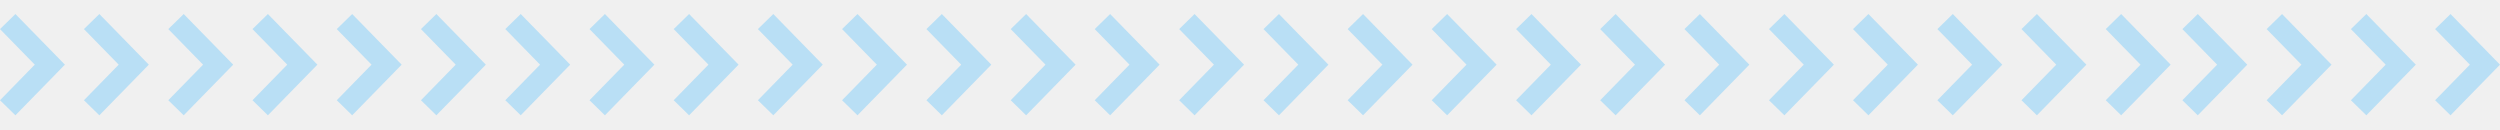
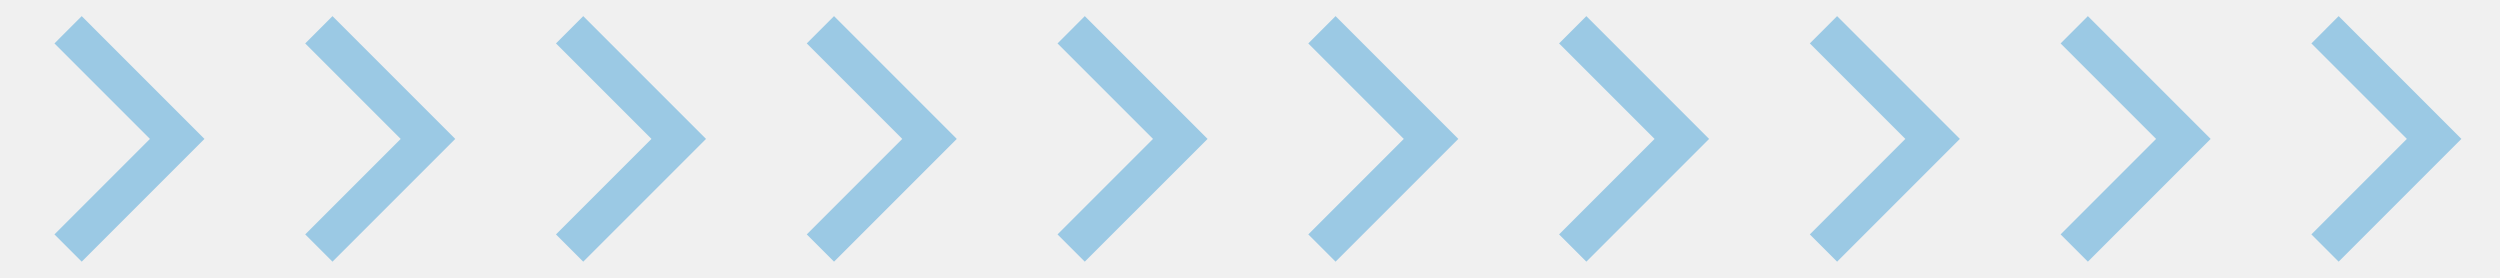
- <svg xmlns="http://www.w3.org/2000/svg" width="116" height="6" viewBox="0 0 116 6" fill="none">
-   <path fill-rule="evenodd" clip-rule="evenodd" d="M25.059 3L23.446 1.349L24.161 0.65L26.116 2.65L26.457 3L26.116 3.349L24.161 5.349L23.446 4.65L25.059 3ZM0 1.35L1.613 3L0 4.651L0.715 5.35L2.67 3.35L3.011 3L2.67 2.651L0.715 0.651L0 1.35ZM3.894 1.35L5.508 3L3.894 4.651L4.61 5.35L6.564 3.35L6.906 3L6.564 2.651L4.61 0.651L3.894 1.35ZM9.422 3L7.809 1.35L8.524 0.651L10.479 2.651L10.82 3L10.479 3.35L8.524 5.35L7.809 4.651L9.422 3ZM11.715 1.35L13.328 3L11.715 4.651L12.43 5.35L14.385 3.35L14.727 3L14.385 2.651L12.43 0.651L11.715 1.35ZM17.239 3L15.626 1.35L16.341 0.651L18.296 2.651L18.637 3L18.296 3.35L16.341 5.35L15.626 4.651L17.239 3ZM19.532 1.35L21.145 3L19.532 4.651L20.247 5.35L22.202 3.35L22.543 3L22.202 2.651L20.247 0.651L19.532 1.35ZM27.353 1.35L28.966 3L27.353 4.651L28.068 5.35L30.022 3.35L30.364 3L30.022 2.651L28.068 0.651L27.353 1.35ZM32.872 3L31.259 1.35L31.974 0.651L33.929 2.651L34.27 3L33.929 3.35L31.974 5.35L31.259 4.651L32.872 3ZM35.166 1.35L36.779 3L35.166 4.651L35.881 5.35L37.835 3.35L38.177 3L37.835 2.651L35.881 0.651L35.166 1.35ZM40.685 3L39.072 1.35L39.787 0.651L41.741 2.651L42.083 3L41.741 3.35L39.787 5.35L39.072 4.651L40.685 3ZM42.986 1.35L44.599 3L42.986 4.651L43.701 5.35L45.656 3.35L45.997 3L45.656 2.651L43.701 0.651L42.986 1.35ZM48.51 3L46.897 1.35L47.612 0.651L49.566 2.651L49.908 3L49.566 3.35L47.612 5.35L46.897 4.651L48.51 3ZM50.795 1.35L52.408 3L50.795 4.651L51.51 5.35L53.465 3.35L53.806 3L53.465 2.651L51.51 0.651L50.795 1.35ZM56.326 3L54.713 1.35L55.428 0.651L57.383 2.651L57.724 3L57.383 3.35L55.428 5.35L54.713 4.651L56.326 3ZM58.627 1.35L60.24 3L58.627 4.651L59.343 5.35L61.297 3.35L61.639 3L61.297 2.651L59.343 0.651L58.627 1.35ZM64.143 3L62.53 1.35L63.245 0.651L65.2 2.651L65.541 3L65.2 3.35L63.245 5.35L62.53 4.651L64.143 3ZM66.432 1.35L68.045 3L66.432 4.651L67.147 5.35L69.102 3.35L69.443 3L69.102 2.651L67.147 0.651L66.432 1.35ZM71.959 3L70.346 1.35L71.061 0.651L73.016 2.651L73.358 3L73.016 3.35L71.061 5.35L70.346 4.651L71.959 3ZM74.249 1.35L75.862 3L74.249 4.651L74.964 5.35L76.919 3.35L77.26 3L76.919 2.651L74.964 0.651L74.249 1.35ZM79.772 3L78.159 1.35L78.874 0.651L80.829 2.651L81.17 3L80.829 3.35L78.874 5.35L78.159 4.651L79.772 3ZM82.081 1.35L83.694 3L82.081 4.651L82.796 5.35L84.751 3.35L85.093 3L84.751 2.651L82.796 0.651L82.081 1.35ZM87.593 3L85.98 1.35L86.695 0.651L88.65 2.651L88.991 3L88.65 3.35L86.695 5.35L85.98 4.651L87.593 3ZM89.894 1.35L91.507 3L89.894 4.651L90.609 5.35L92.564 3.35L92.905 3L92.564 2.651L90.609 0.651L89.894 1.35ZM95.41 3L93.797 1.35L94.512 0.651L96.466 2.651L96.808 3L96.466 3.35L94.512 5.35L93.797 4.651L95.41 3ZM101.262 1.35L102.875 3L101.262 4.651L101.977 5.35L103.932 3.35L104.273 3L103.932 2.651L101.977 0.651L101.262 1.35ZM110.695 3L109.082 1.35L109.798 0.651L111.752 2.651L112.094 3L111.752 3.35L109.798 5.35L109.082 4.651L110.695 3ZM97.707 1.35L99.32 3L97.707 4.651L98.422 5.35L100.377 3.35L100.718 3L100.377 2.651L98.422 0.651L97.707 1.35ZM106.785 3L105.172 1.35L105.887 0.651L107.841 2.651L108.183 3L107.841 3.35L105.887 5.35L105.172 4.651L106.785 3ZM112.989 1.35L114.602 3L112.989 4.651L113.704 5.35L115.658 3.35L116 3L115.658 2.651L113.704 0.651L112.989 1.35Z" fill="#B9DFF5" />
+ <svg xmlns="http://www.w3.org/2000/svg" width="108" height="12" viewBox="0 0 108 12" fill="none">
+   <g clip-path="url(#clip0_1558_6338)">
+     <path d="M6.477 6.001L2.352 1.876L3.53 0.697L8.833 6.001L3.53 11.304L2.352 10.126L6.477 6.001Z" fill="#9BC9E4" />
+   </g>
+   <g clip-path="url(#clip1_1558_6338)">
+     <path d="M17.31 6.001L13.185 1.876L14.363 0.697L19.667 6.001L14.363 11.304L13.185 10.126L17.31 6.001Z" fill="#9BC9E4" />
+   </g>
+   <g clip-path="url(#clip2_1558_6338)">
+     <path d="M28.143 6.001L24.018 1.876L25.196 0.697L30.5 6.001L25.196 11.304L24.018 10.126L28.143 6.001Z" fill="#9BC9E4" />
+   </g>
+   <g clip-path="url(#clip3_1558_6338)">
+     <path d="M38.977 6.001L34.852 1.876L36.03 0.697L41.333 6.001L36.03 11.304L34.852 10.126L38.977 6.001Z" fill="#9BC9E4" />
+   </g>
+   <g clip-path="url(#clip4_1558_6338)">
+     <path d="M49.81 6.001L45.685 1.876L46.863 0.697L52.167 6.001L46.863 11.304L45.685 10.126L49.81 6.001Z" fill="#9BC9E4" />
+   </g>
+   <g clip-path="url(#clip5_1558_6338)">
+     <path d="M60.643 6.001L56.518 1.876L57.696 0.697L63 6.001L57.696 11.304L56.518 10.126L60.643 6.001Z" fill="#9BC9E4" />
+   </g>
+   <g clip-path="url(#clip6_1558_6338)">
+     <path d="M71.477 6.001L67.352 1.876L68.53 0.697L73.833 6.001L68.53 11.304L67.352 10.126L71.477 6.001Z" fill="#9BC9E4" />
+   </g>
+   <g clip-path="url(#clip7_1558_6338)">
+     <path d="M82.31 6.001L78.185 1.876L79.363 0.697L84.667 6.001L79.363 11.304L78.185 10.126L82.31 6.001Z" fill="#9BC9E4" />
+   </g>
+   <g clip-path="url(#clip8_1558_6338)">
+     <path d="M93.143 6.001L89.018 1.876L90.196 0.697L95.5 6.001L90.196 11.304L89.018 10.126L93.143 6.001Z" fill="#9BC9E4" />
+   </g>
+   <g clip-path="url(#clip9_1558_6338)">
+     <path d="M103.977 6.001L99.852 1.876L101.03 0.697L106.333 6.001L101.03 11.304L99.852 10.126L103.977 6.001Z" fill="#9BC9E4" />
+   </g>
+   <defs>
+     <clipPath id="clip0_1558_6338">
+       <rect width="10" height="12" fill="white" transform="translate(0.5)" />
+     </clipPath>
+     <clipPath id="clip1_1558_6338">
+       <rect width="10" height="12" fill="white" transform="translate(11.3335)" />
+     </clipPath>
+     <clipPath id="clip2_1558_6338">
+       <rect width="10" height="12" fill="white" transform="translate(22.1665)" />
+     </clipPath>
+     <clipPath id="clip3_1558_6338">
+       <rect width="10" height="12" fill="white" transform="translate(33)" />
+     </clipPath>
+     <clipPath id="clip4_1558_6338">
+       <rect width="10" height="12" fill="white" transform="translate(43.8335)" />
+     </clipPath>
+     <clipPath id="clip5_1558_6338">
+       <rect width="10" height="12" fill="white" transform="translate(54.6665)" />
+     </clipPath>
+     <clipPath id="clip6_1558_6338">
+       <rect width="10" height="12" fill="white" transform="translate(65.5)" />
+     </clipPath>
+     <clipPath id="clip7_1558_6338">
+       <rect width="10" height="12" fill="white" transform="translate(76.3335)" />
+     </clipPath>
+     <clipPath id="clip8_1558_6338">
+       <rect width="10" height="12" fill="white" transform="translate(87.1665)" />
+     </clipPath>
+     <clipPath id="clip9_1558_6338">
+       <rect width="10" height="12" fill="white" transform="translate(98)" />
+     </clipPath>
+   </defs>
</svg>
